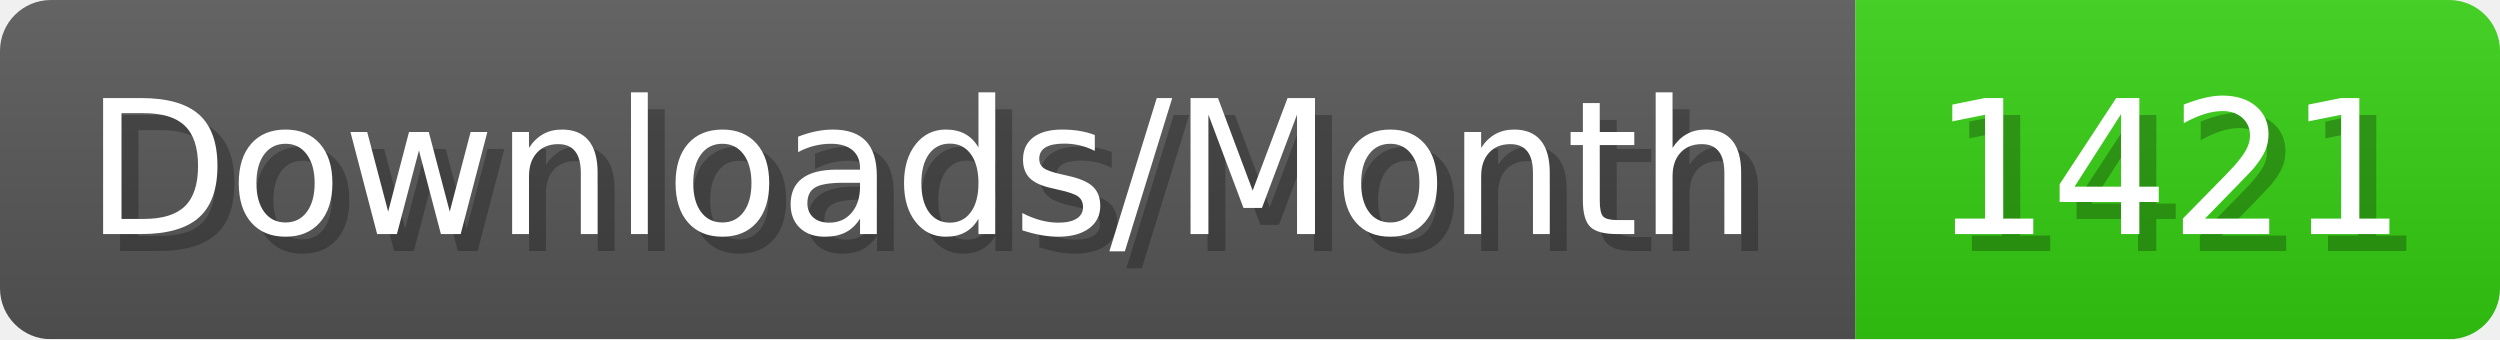
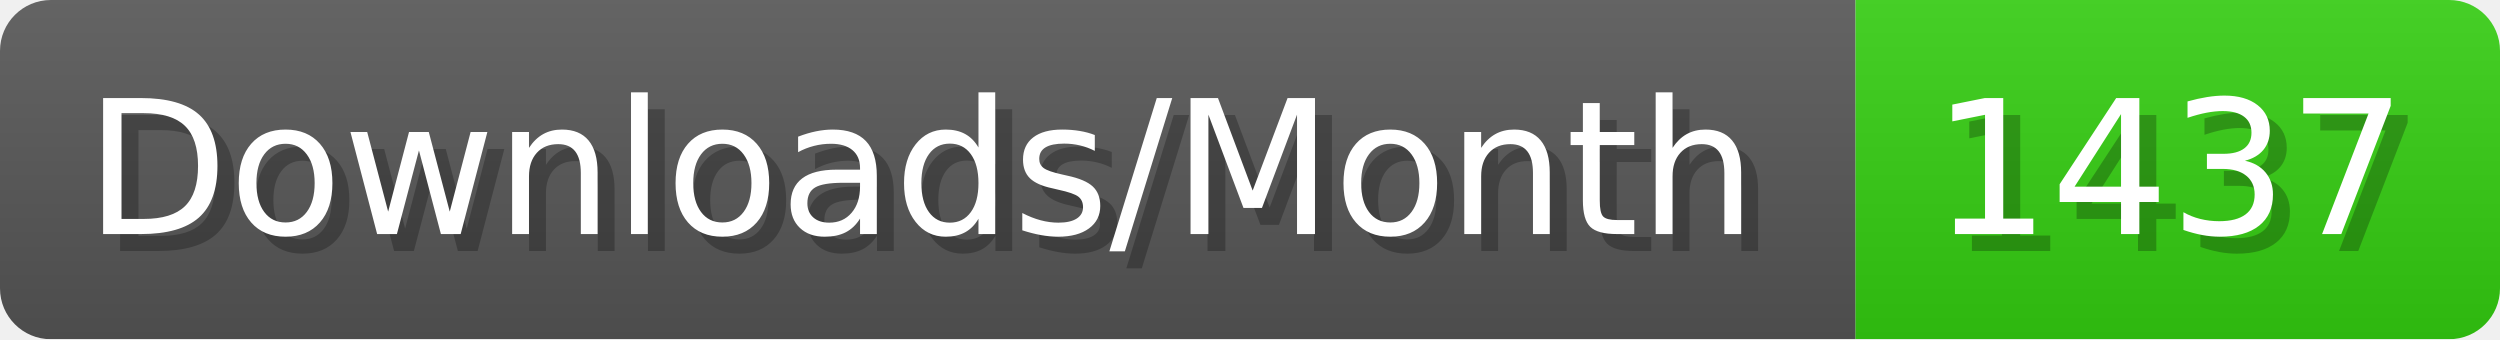
- <svg xmlns="http://www.w3.org/2000/svg" width="147.4" height="20" viewBox="0 0 1474 200" role="img" aria-label="Downloads/Month: 1421">
+ <svg xmlns="http://www.w3.org/2000/svg" width="147.4" height="20" viewBox="0 0 1474 200" role="img" aria-label="Downloads/Month: 1437">
  <linearGradient id="YlXUI" x2="0" y2="100%">
    <stop offset="0" stop-opacity=".1" stop-color="#EEE" />
    <stop offset="1" stop-opacity=".1" />
  </linearGradient>
  <mask id="JHhop">
    <rect width="1474" height="200" rx="30" fill="#FFF" />
  </mask>
  <g mask="url(#JHhop)">
    <rect width="1094" height="200" fill="#555" />
    <rect width="380" height="200" fill="#3C1" x="1094" />
    <rect width="1474" height="200" fill="url(#YlXUI)" />
  </g>
  <g aria-hidden="true" fill="#fff" text-anchor="start" font-family="Verdana,DejaVu Sans,sans-serif" font-size="110">
    <text x="60" y="148" textLength="994" fill="#000" opacity="0.25">Downloads/Month</text>
    <text x="50" y="138" textLength="994">Downloads/Month</text>
-     <text x="1149" y="148" textLength="280" fill="#000" opacity="0.25">1421</text>
-     <text x="1139" y="138" textLength="280">1421</text>
+     <text x="1149" y="148" textLength="280" fill="#000" opacity="0.25">1437</text>
+     <text x="1139" y="138" textLength="280">1437</text>
  </g>
</svg>
